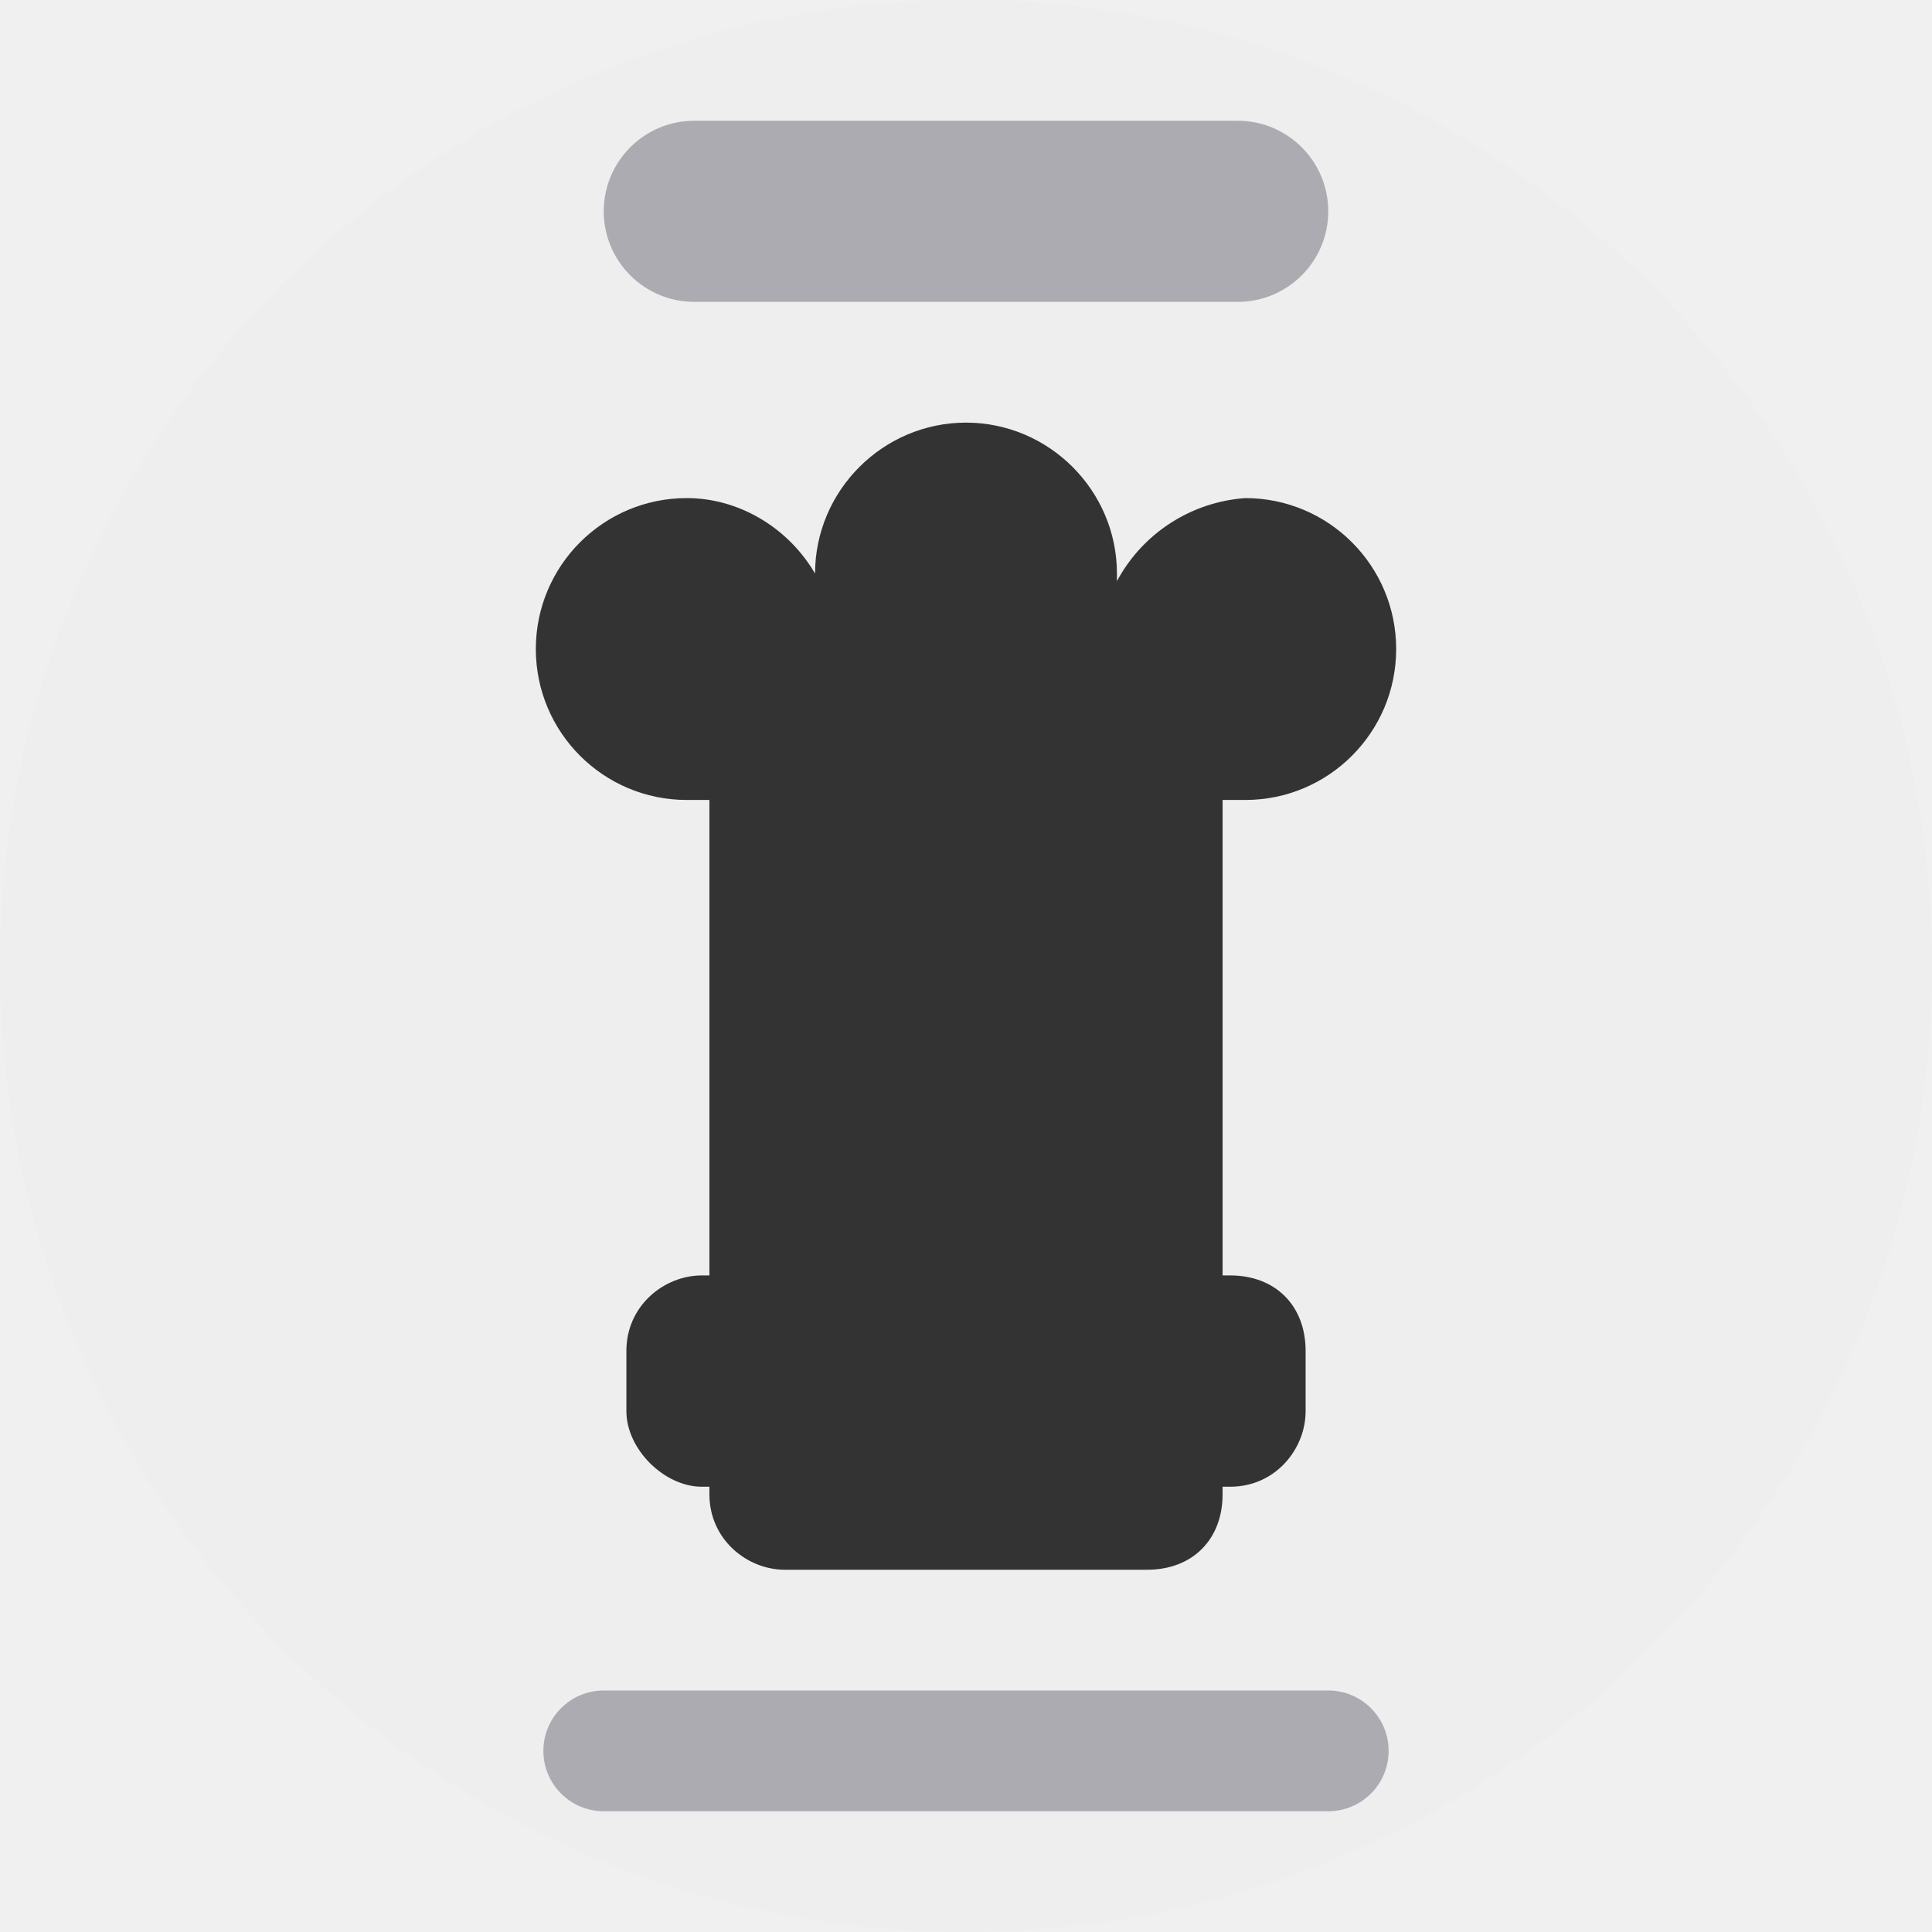
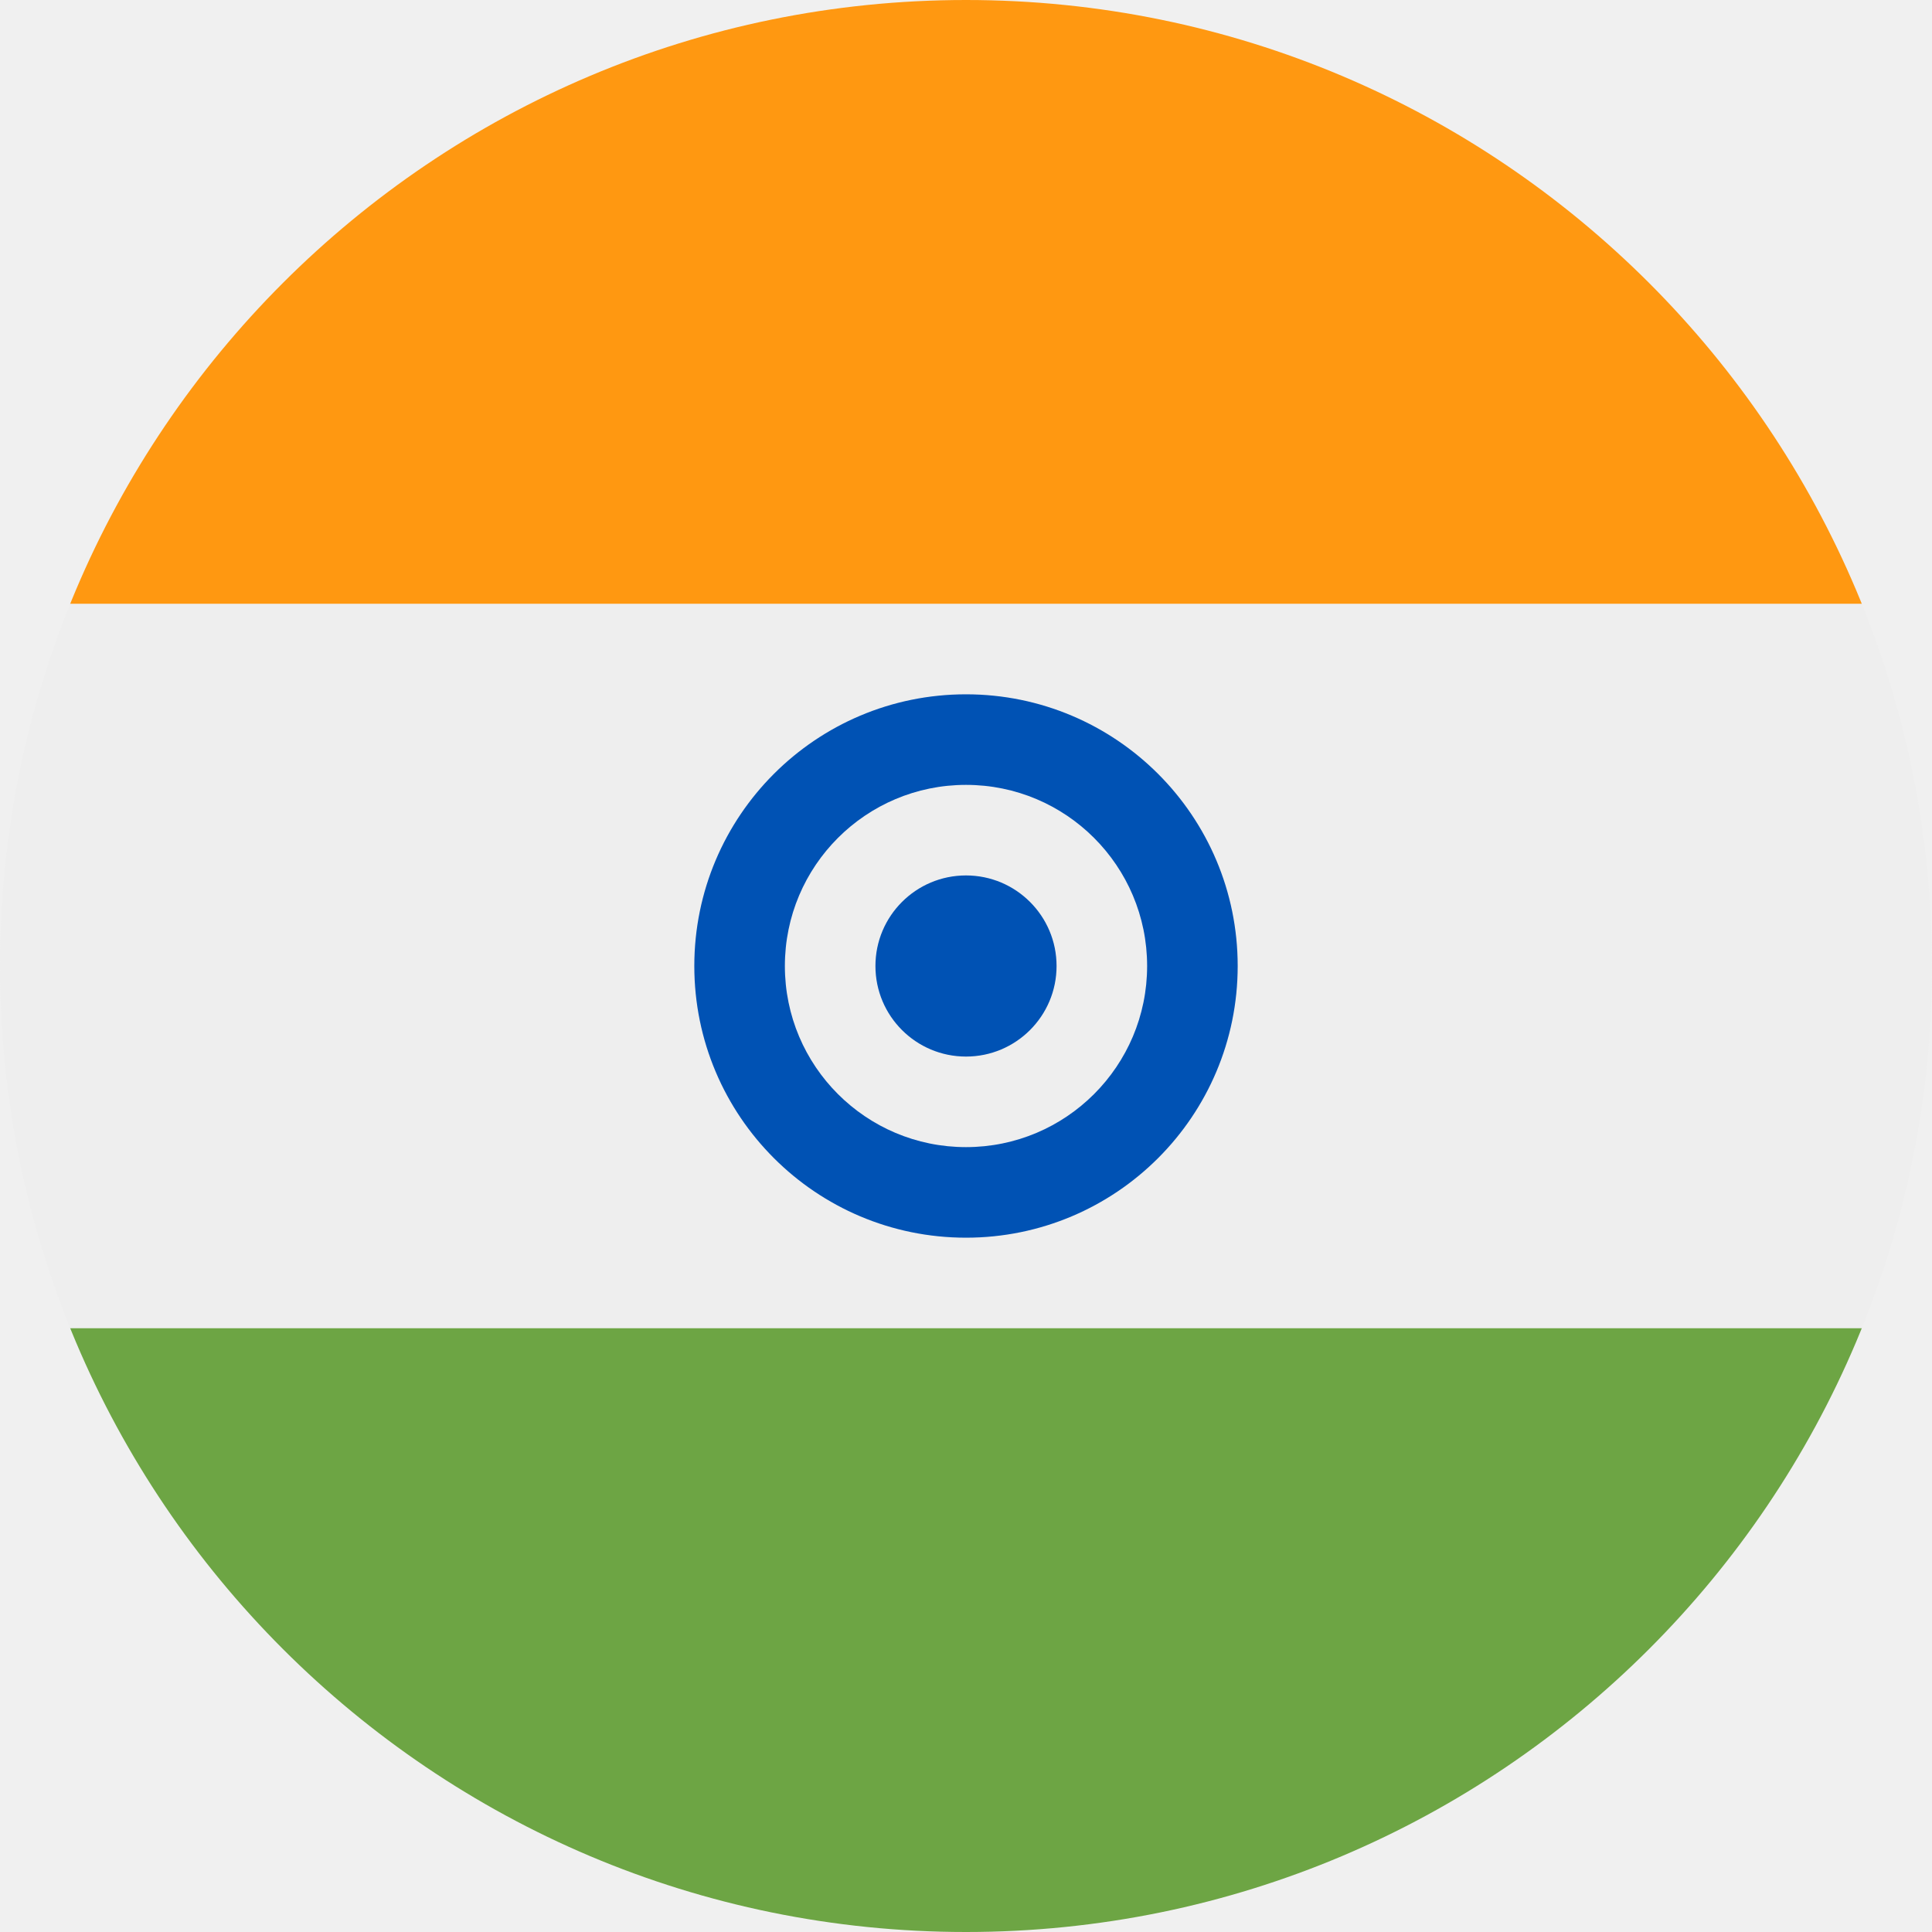
<svg xmlns="http://www.w3.org/2000/svg" width="512" height="512" viewBox="0 0 512 512">
  <mask id="a">
    <circle cx="256" cy="256" r="256" fill="#fff" />
  </mask>
  <g mask="url(#a)">
-     <path fill="#eee" d="M0 0h512v512H0z" />
-     <path fill="#333" d="M256 112c-22 0-40 18-40 40-7-12-20-20-34-20a40 40 0 1 0 0 80h6v126h-2c-10 0-20 8-20 20v16c0 10 10 20 20 20h2v2c0 12 10 20 20 20h96c12 0 20-8 20-20v-2h2c12 0 20-10 20-20v-16c0-12-8-20-20-20h-2V212h6a40 40 0 1 0 0-80c-14 1-27 9-34 22v-2c0-22-18-40-40-40z" />
-     <rect width="224" height="32" x="144" y="448" fill="#acabb1" rx="16" ry="16" />
-     <rect width="192" height="48" x="160" y="32" fill="#acabb1" rx="24" ry="24" />
+     <path fill="#eee" d="m0 160 256-32 256 32v192l-256 32L0 352z" />
+     <path fill="#ff9811" d="M0 0h512v160H0Z" />
+     <path fill="#6da544" d="M0 352h512v160H0Z" />
+     <circle cx="256" cy="256" r="72" fill="#0052b4" />
+     <circle cx="256" cy="256" r="48" fill="#eee" />
+     <circle cx="256" cy="256" r="24" fill="#0052b4" />
  </g>
</svg>
